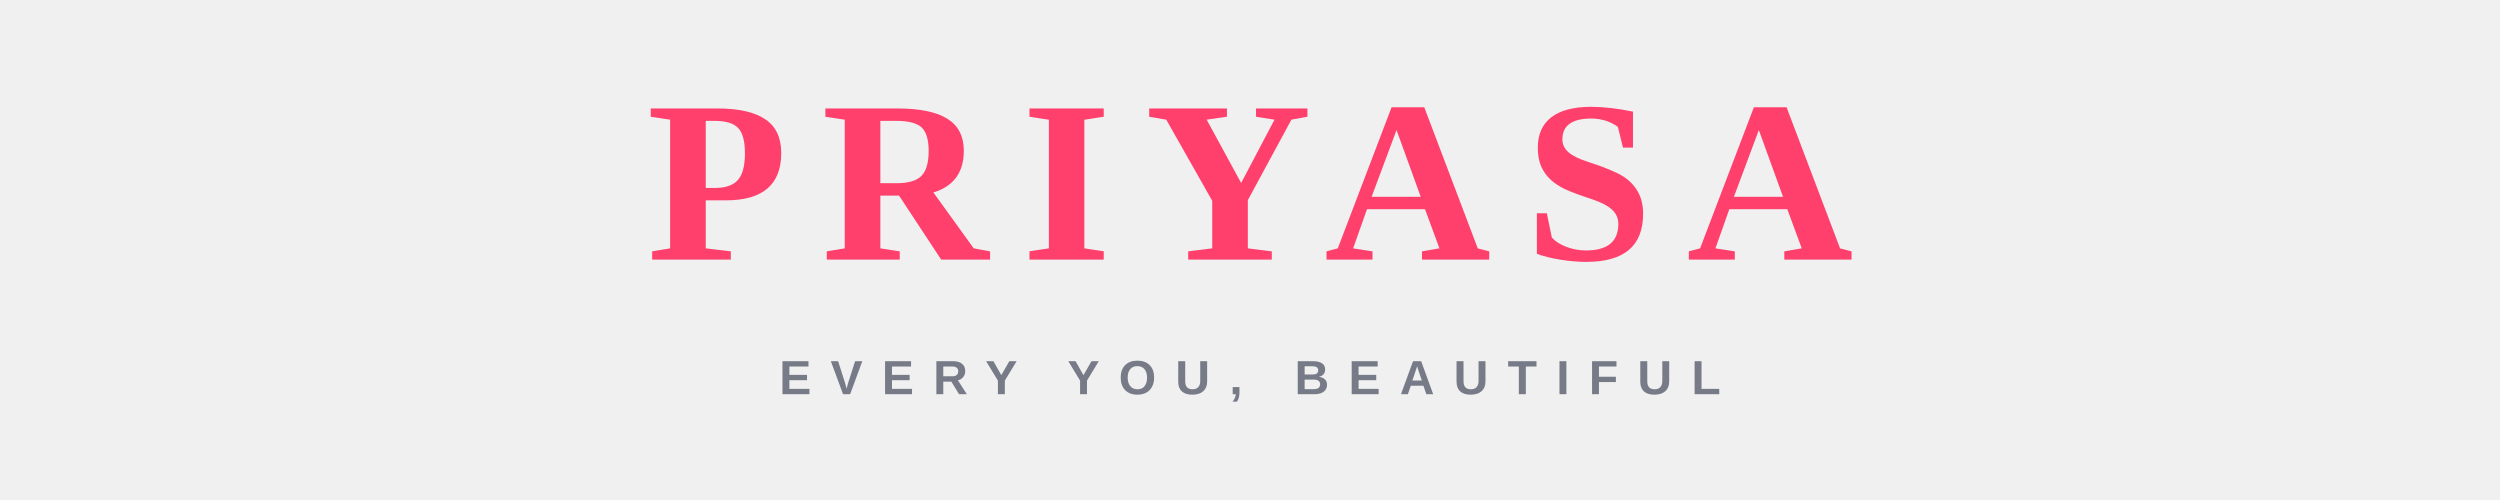
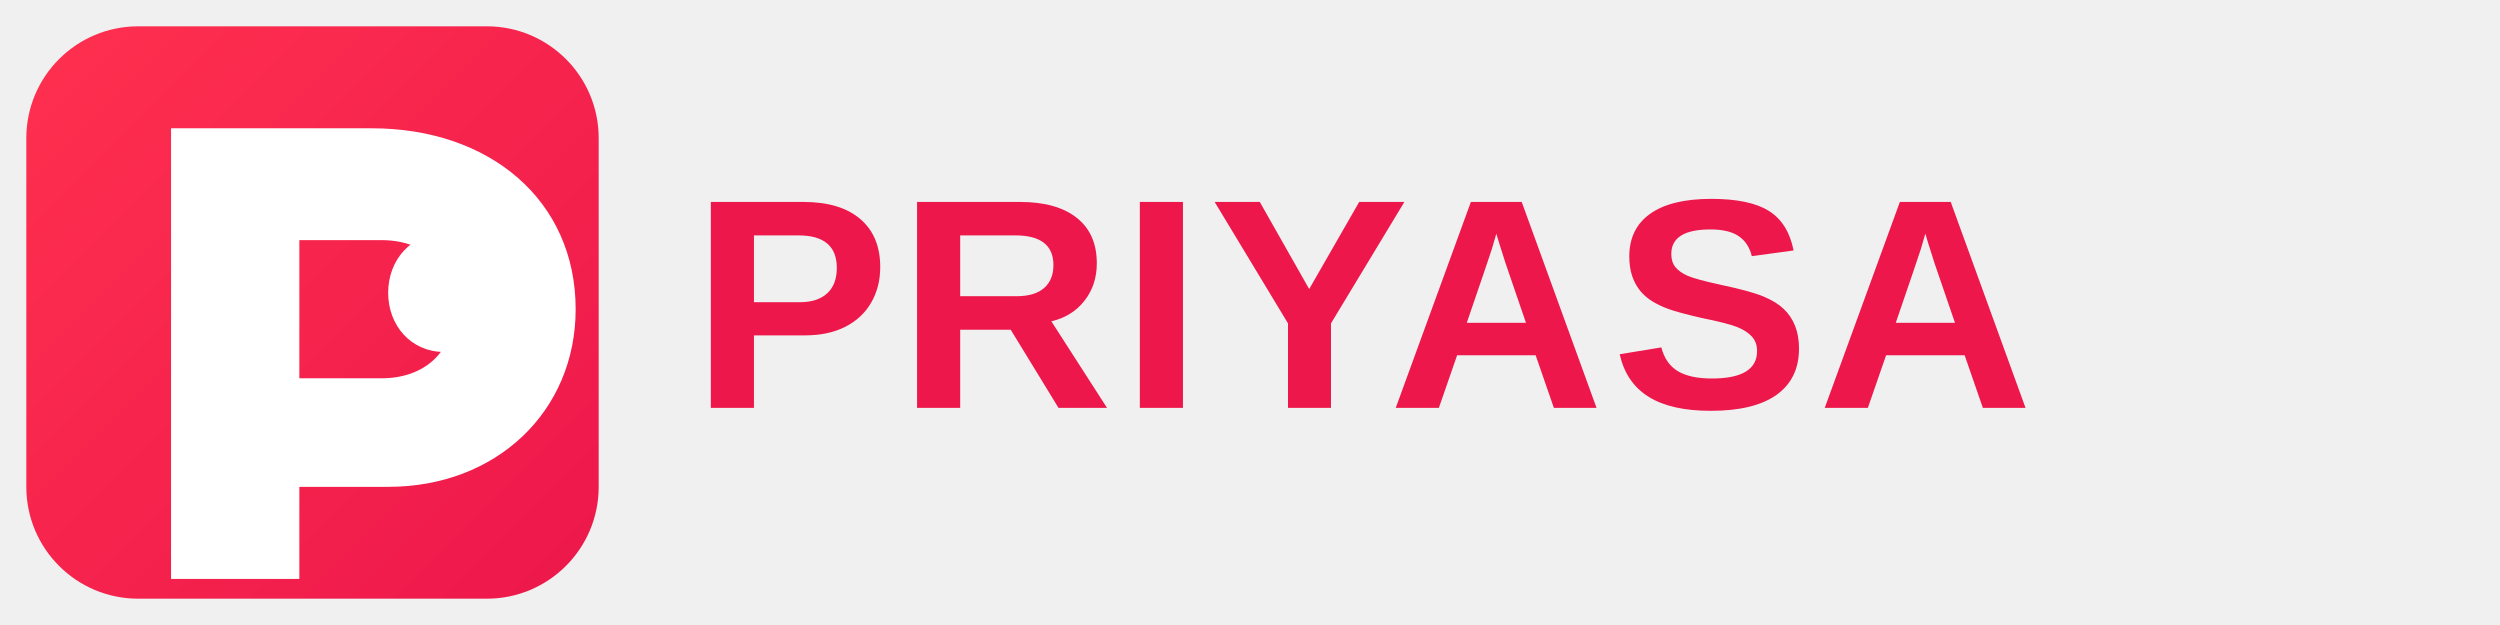
- <svg xmlns="http://www.w3.org/2000/svg" viewBox="0 0 520 104" role="img" aria-labelledby="title desc">
-   <text x="260" y="54" text-anchor="middle" fill="#ff3f6c" font-family="Georgia, 'Times New Roman', serif" font-size="48" font-weight="600" letter-spacing="7">PRIYASA</text>
-   <text x="260" y="82" text-anchor="middle" fill="#777b87" font-family="Arial, Helvetica, sans-serif" font-size="10" font-weight="700" letter-spacing="4">EVERY YOU, BEAUTIFUL</text>
+ <svg xmlns="http://www.w3.org/2000/svg" viewBox="0 0 760 190" role="img" aria-labelledby="title desc">
+   <defs>
+     <linearGradient id="p" x1="0" y1="0" x2="1" y2="1">
+       <stop offset="0" stop-color="#ff304f" />
+       <stop offset="1" stop-color="#ed174b" />
+     </linearGradient>
+   </defs>
+   <rect x="8" y="8" width="174" height="174" rx="34" fill="url(#p)" />
+   <path fill="#fff" d="M52 39h61c36 0 62 22 62 55 0 31-24 54-57 54H91v28H52V39zm39 34v42h25c13 0 22-8 22-21 0-13-9-21-22-21H91z" />
+   <path fill="#fff" d="M91 126c-24 10-38 24-39 43 18-17 36-23 55-28l13-4-29-11z" />
+   <path fill="#fff" d="M118 89c0-10 7-18 17-18s18 8 18 18-8 18-18 18-17-8-17-18z" />
+   <text x="210" y="124" fill="#ed174b" font-family="Arial,Helvetica,sans-serif" font-size="91" font-weight="800" letter-spacing="2">PRIYASA</text>
</svg>
